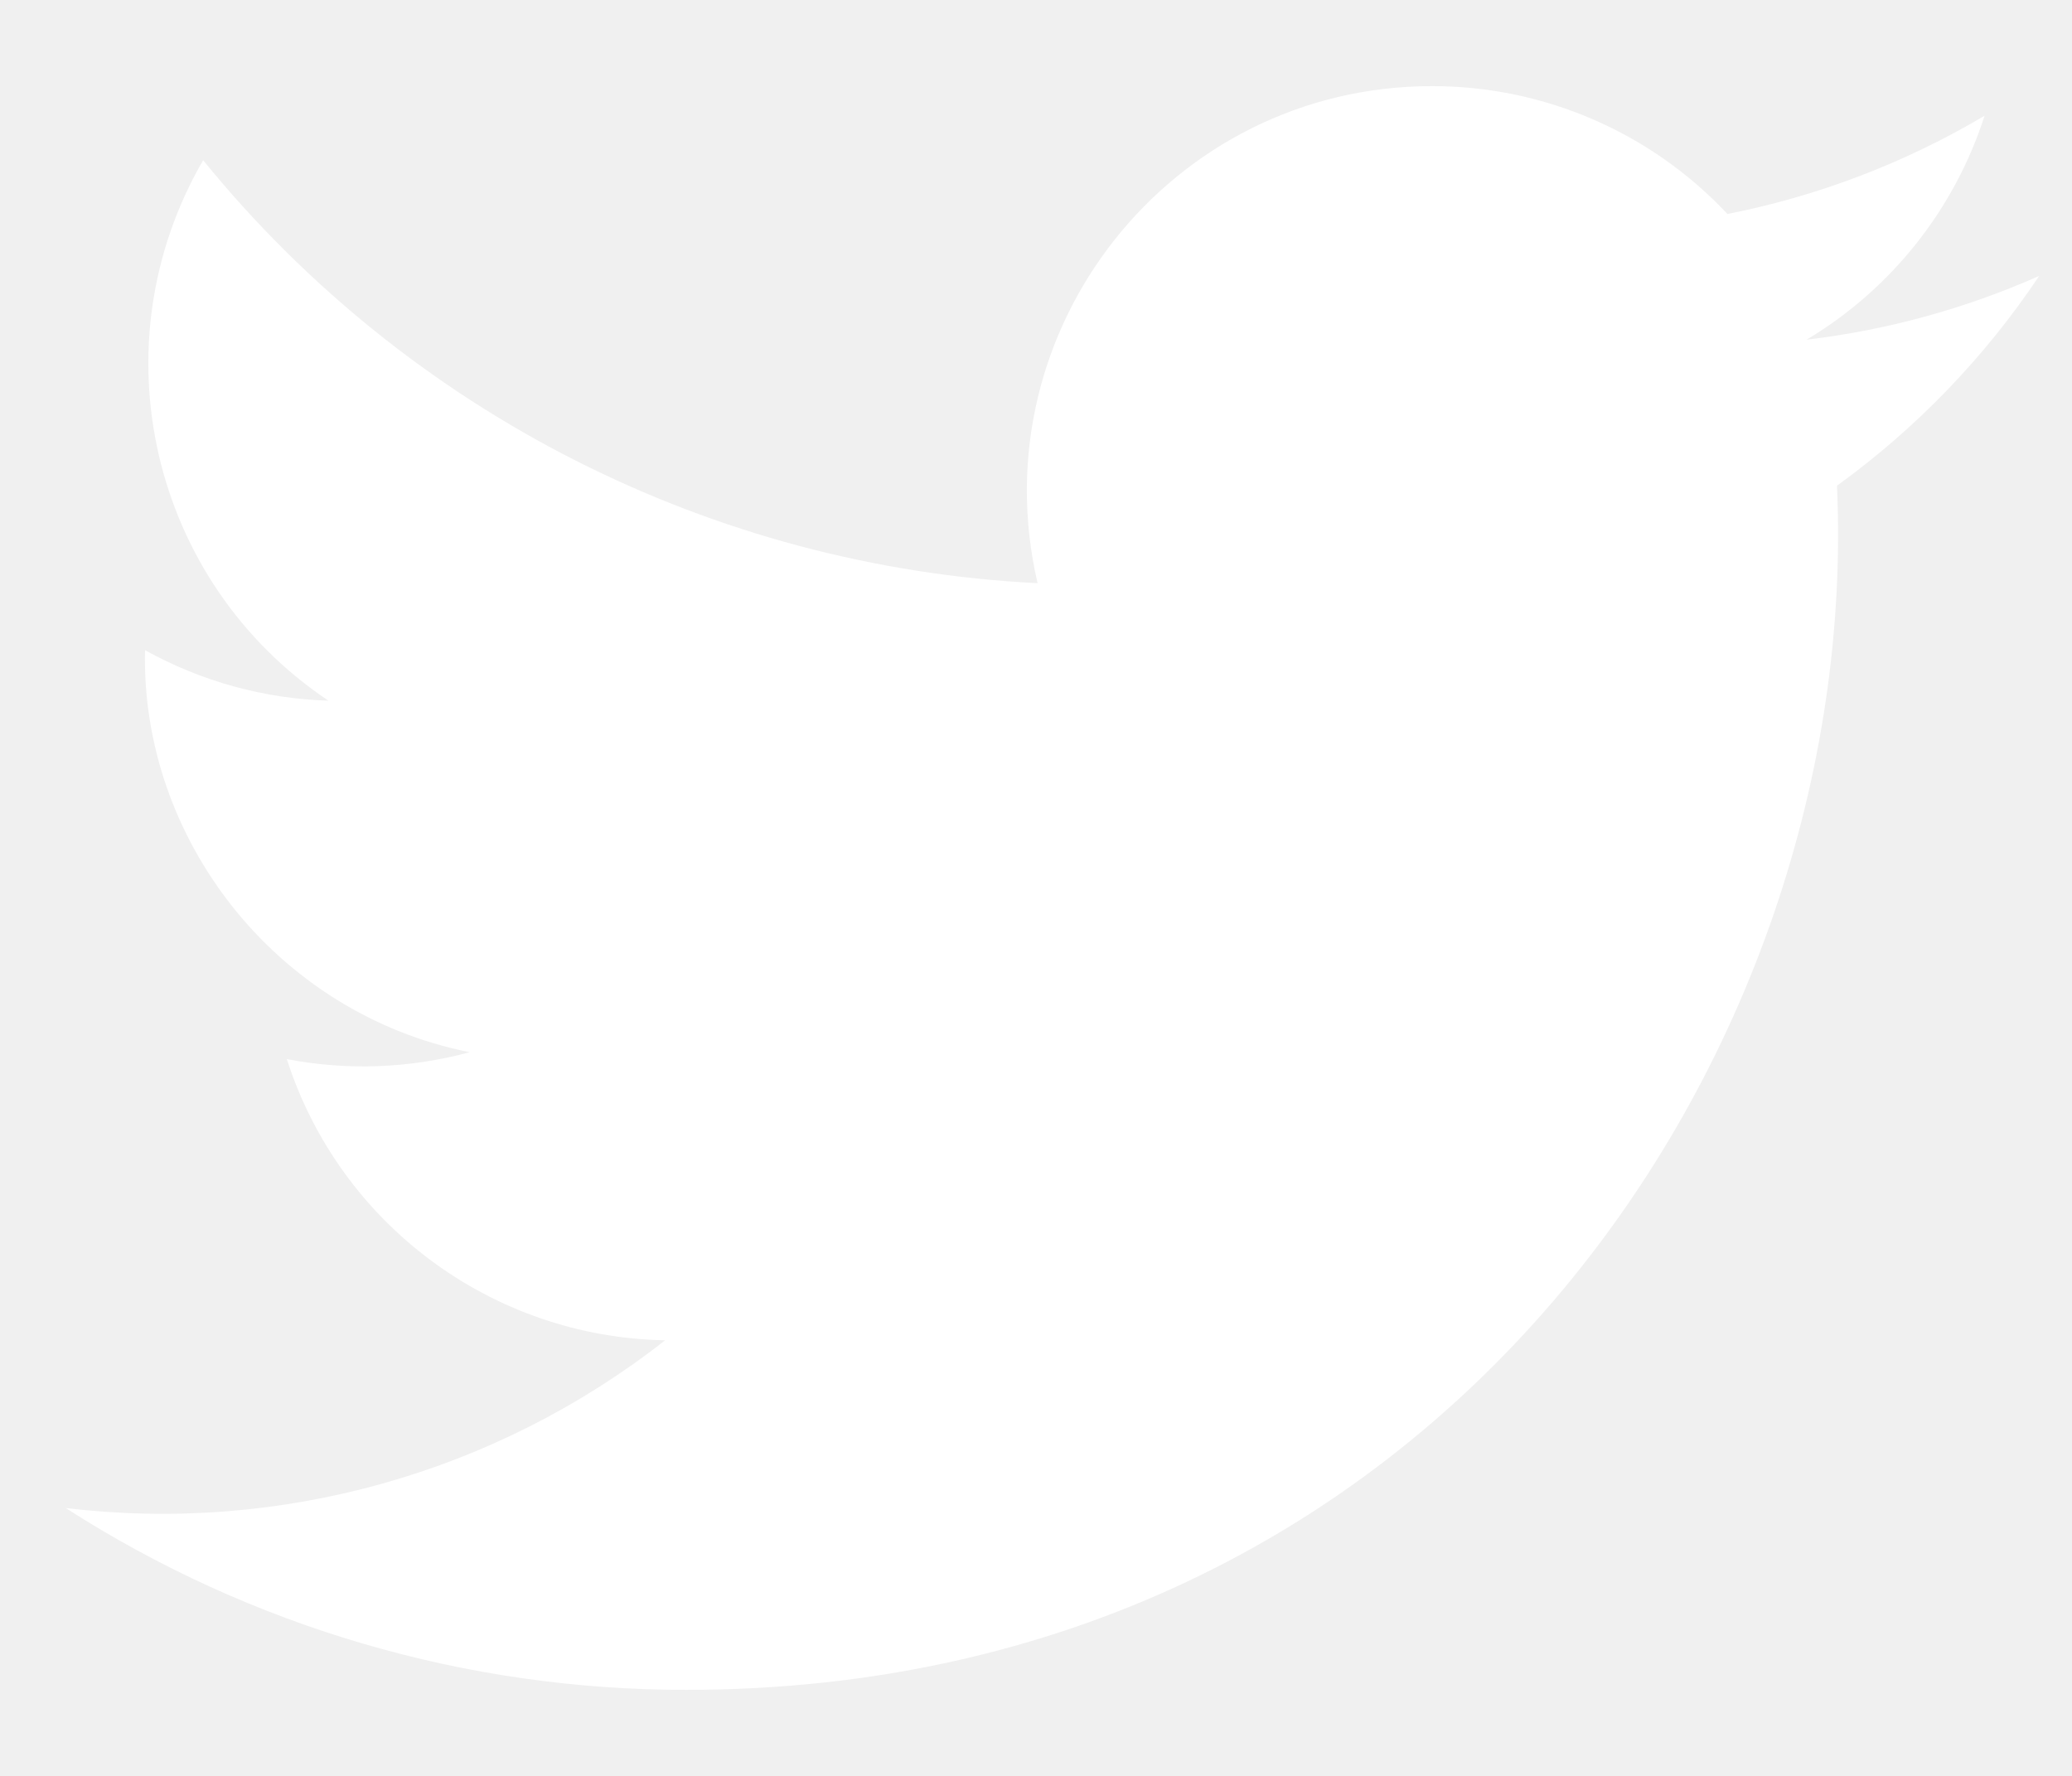
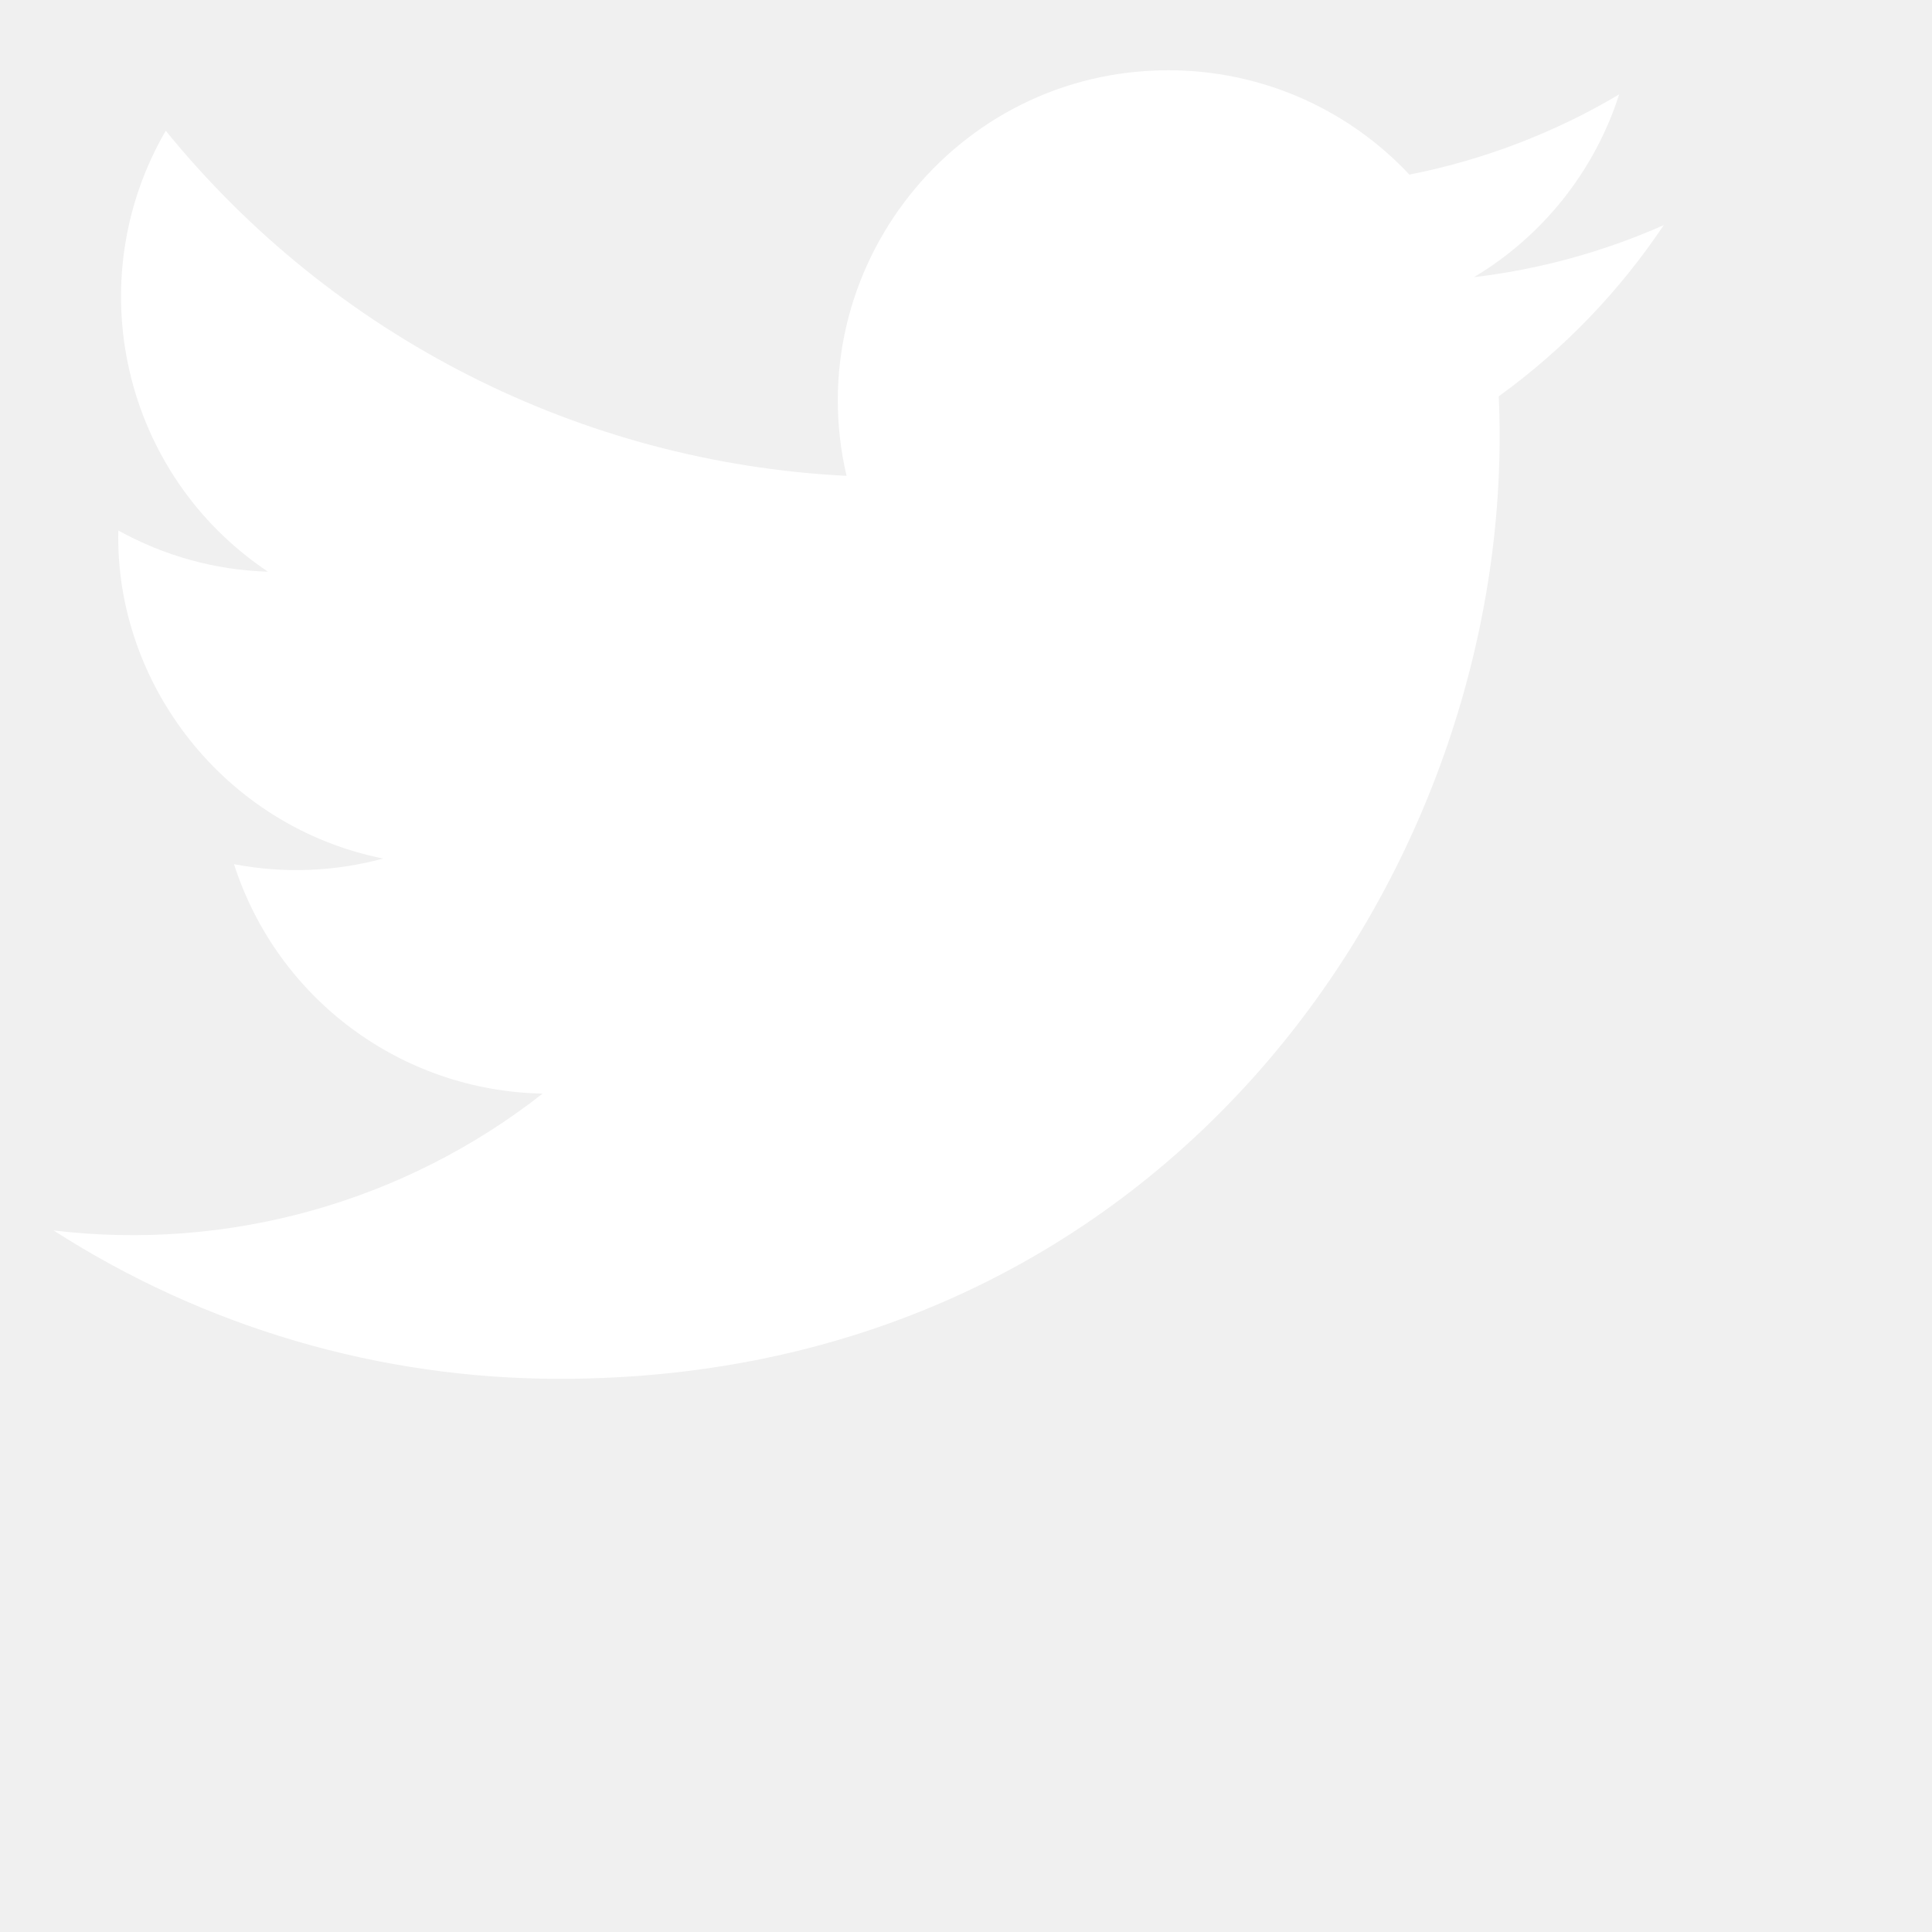
- <svg xmlns="http://www.w3.org/2000/svg" width="21" height="18">
+ <svg xmlns="http://www.w3.org/2000/svg" width="24" height="24">
  <path fill="#FFF" d="M20.667 2.797a8.192 8.192 0 01-2.357.646 4.11 4.11 0 001.804-2.27 8.22 8.22 0 01-2.606.996A4.096 4.096 0 0014.513.873c-2.649 0-4.595 2.472-3.997 5.038a11.648 11.648 0 01-8.457-4.287 4.109 4.109 0 001.27 5.478A4.086 4.086 0 011.47 6.59c-.045 1.901 1.317 3.68 3.29 4.075a4.113 4.113 0 01-1.853.07 4.106 4.106 0 003.834 2.85 8.25 8.25 0 01-6.075 1.7 11.616 11.616 0 006.29 1.843c7.618 0 11.922-6.434 11.662-12.205a8.354 8.354 0 002.048-2.124z" />
</svg>
